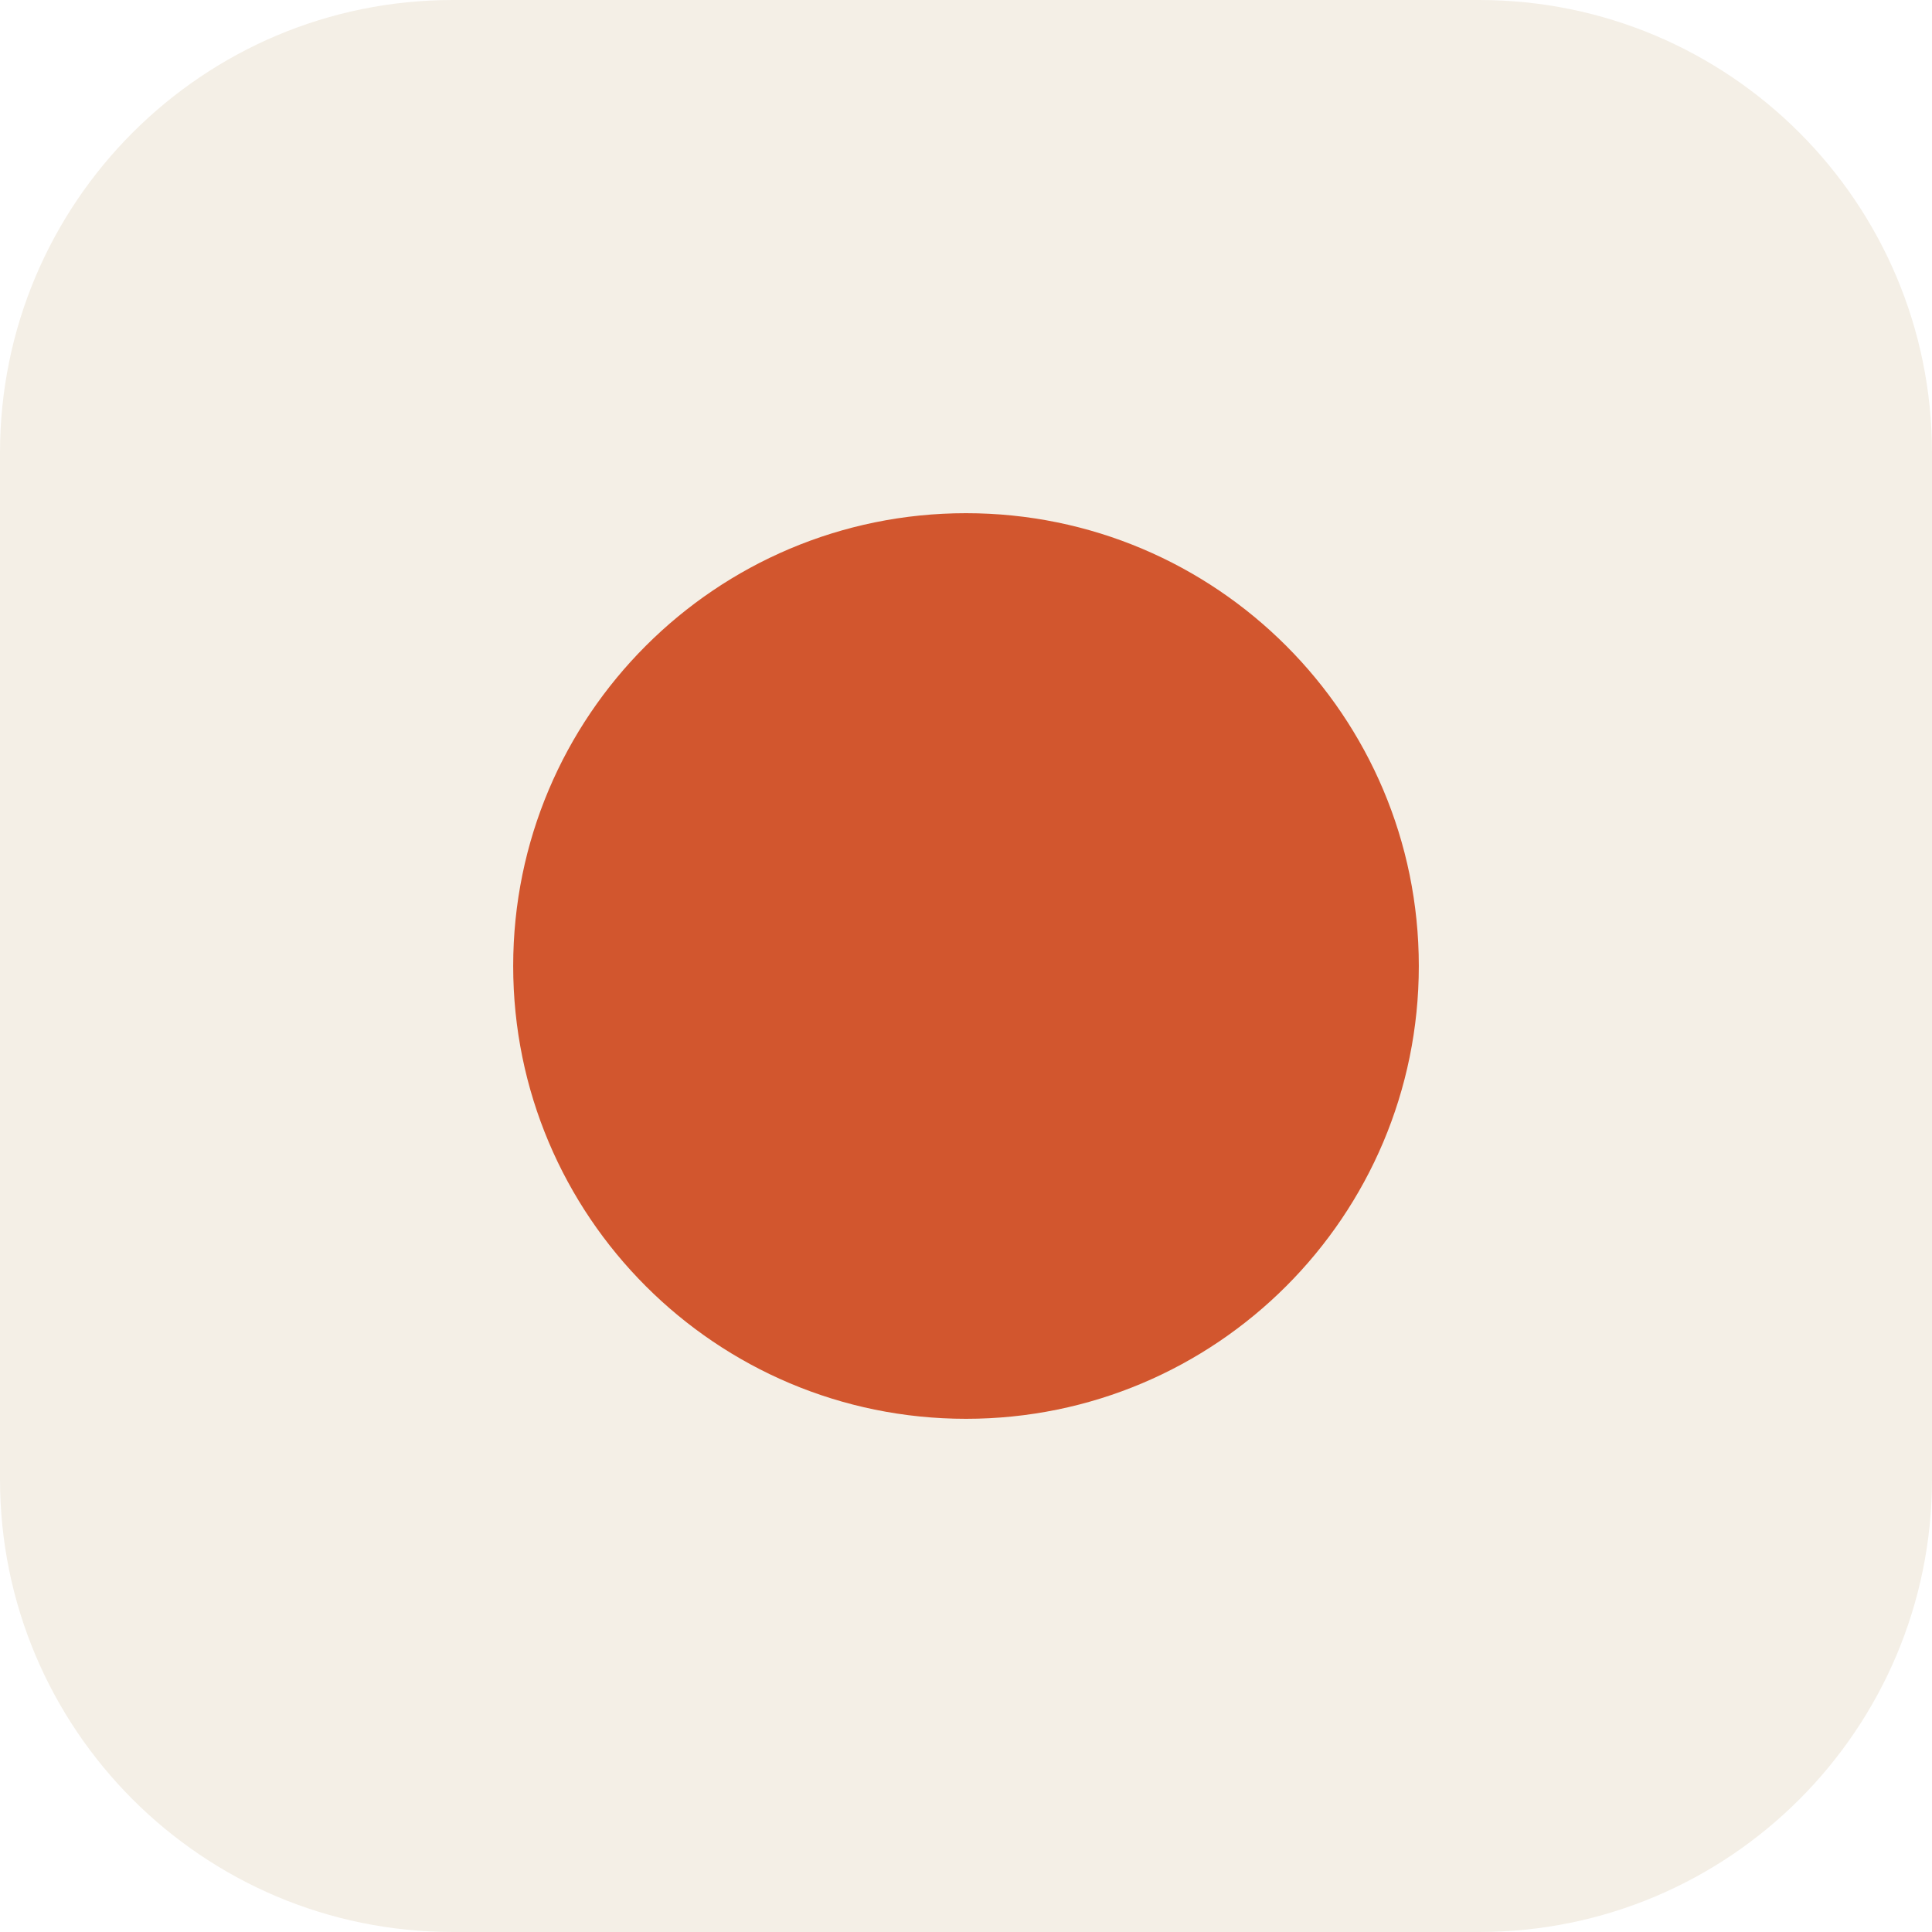
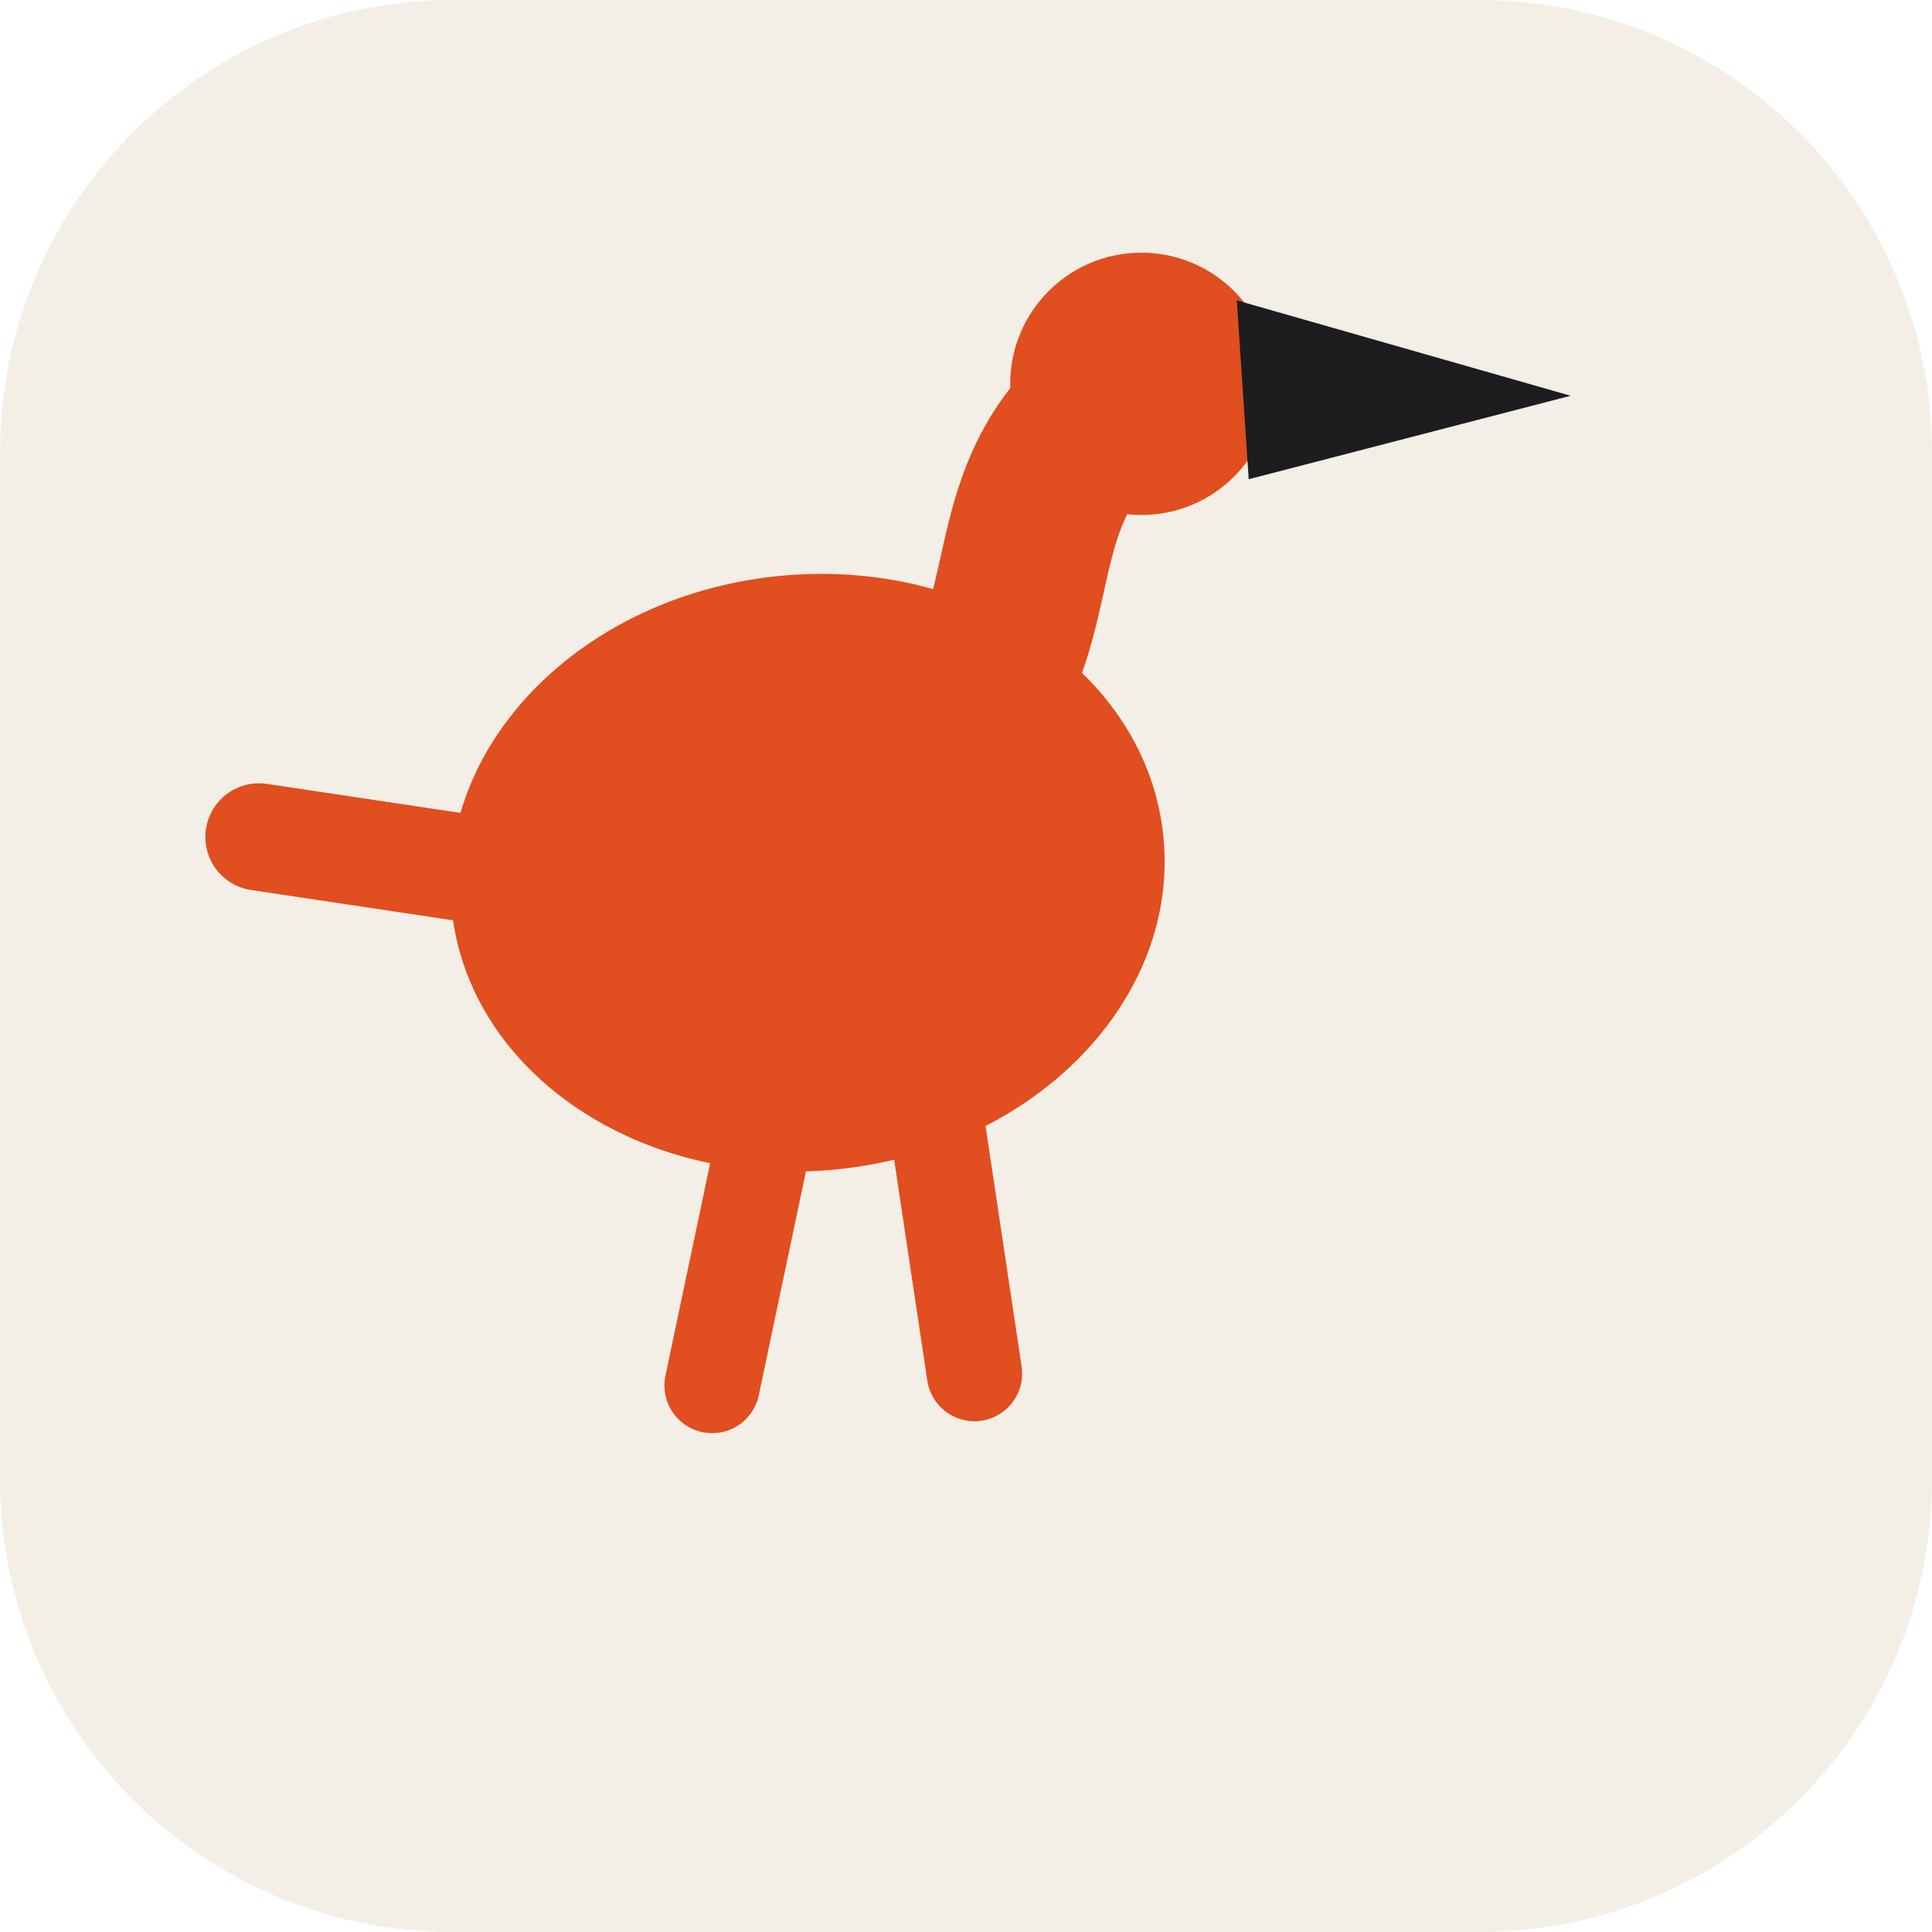
<svg xmlns="http://www.w3.org/2000/svg" viewBox="0 0 128 128" role="img" aria-label="flamingo app icon">
  <rect width="128" height="128" rx="30" fill="#F4EFE6" />
-   <circle cx="64" cy="64" r="30" fill="#D2562E" />
+   <g transform="translate(14,12) scale(0.79)">
+     <g fill="none" stroke="#e14e1f" stroke-linecap="round">
+       <path d="M24 58 L4 55" stroke-width="9" />
+       <path d="M46 82 L42 101" stroke-width="8" />
+       <path d="M61 80 L64 100" stroke-width="8" />
+     </g>
+     <path d="M62 46 C70 38 66 28 74 20" fill="none" stroke="#e14e1f" stroke-width="14" stroke-linecap="round" />
+     <ellipse cx="50" cy="58" rx="30" ry="25" fill="#e14e1f" transform="rotate(-6 50 58)" />
+     <circle cx="78" cy="17" r="11" fill="#e14e1f" />
+     <path d="M86 10 L114 18 L87 25 Z" fill="#1d1d1f" />
+   </g>
</svg>
